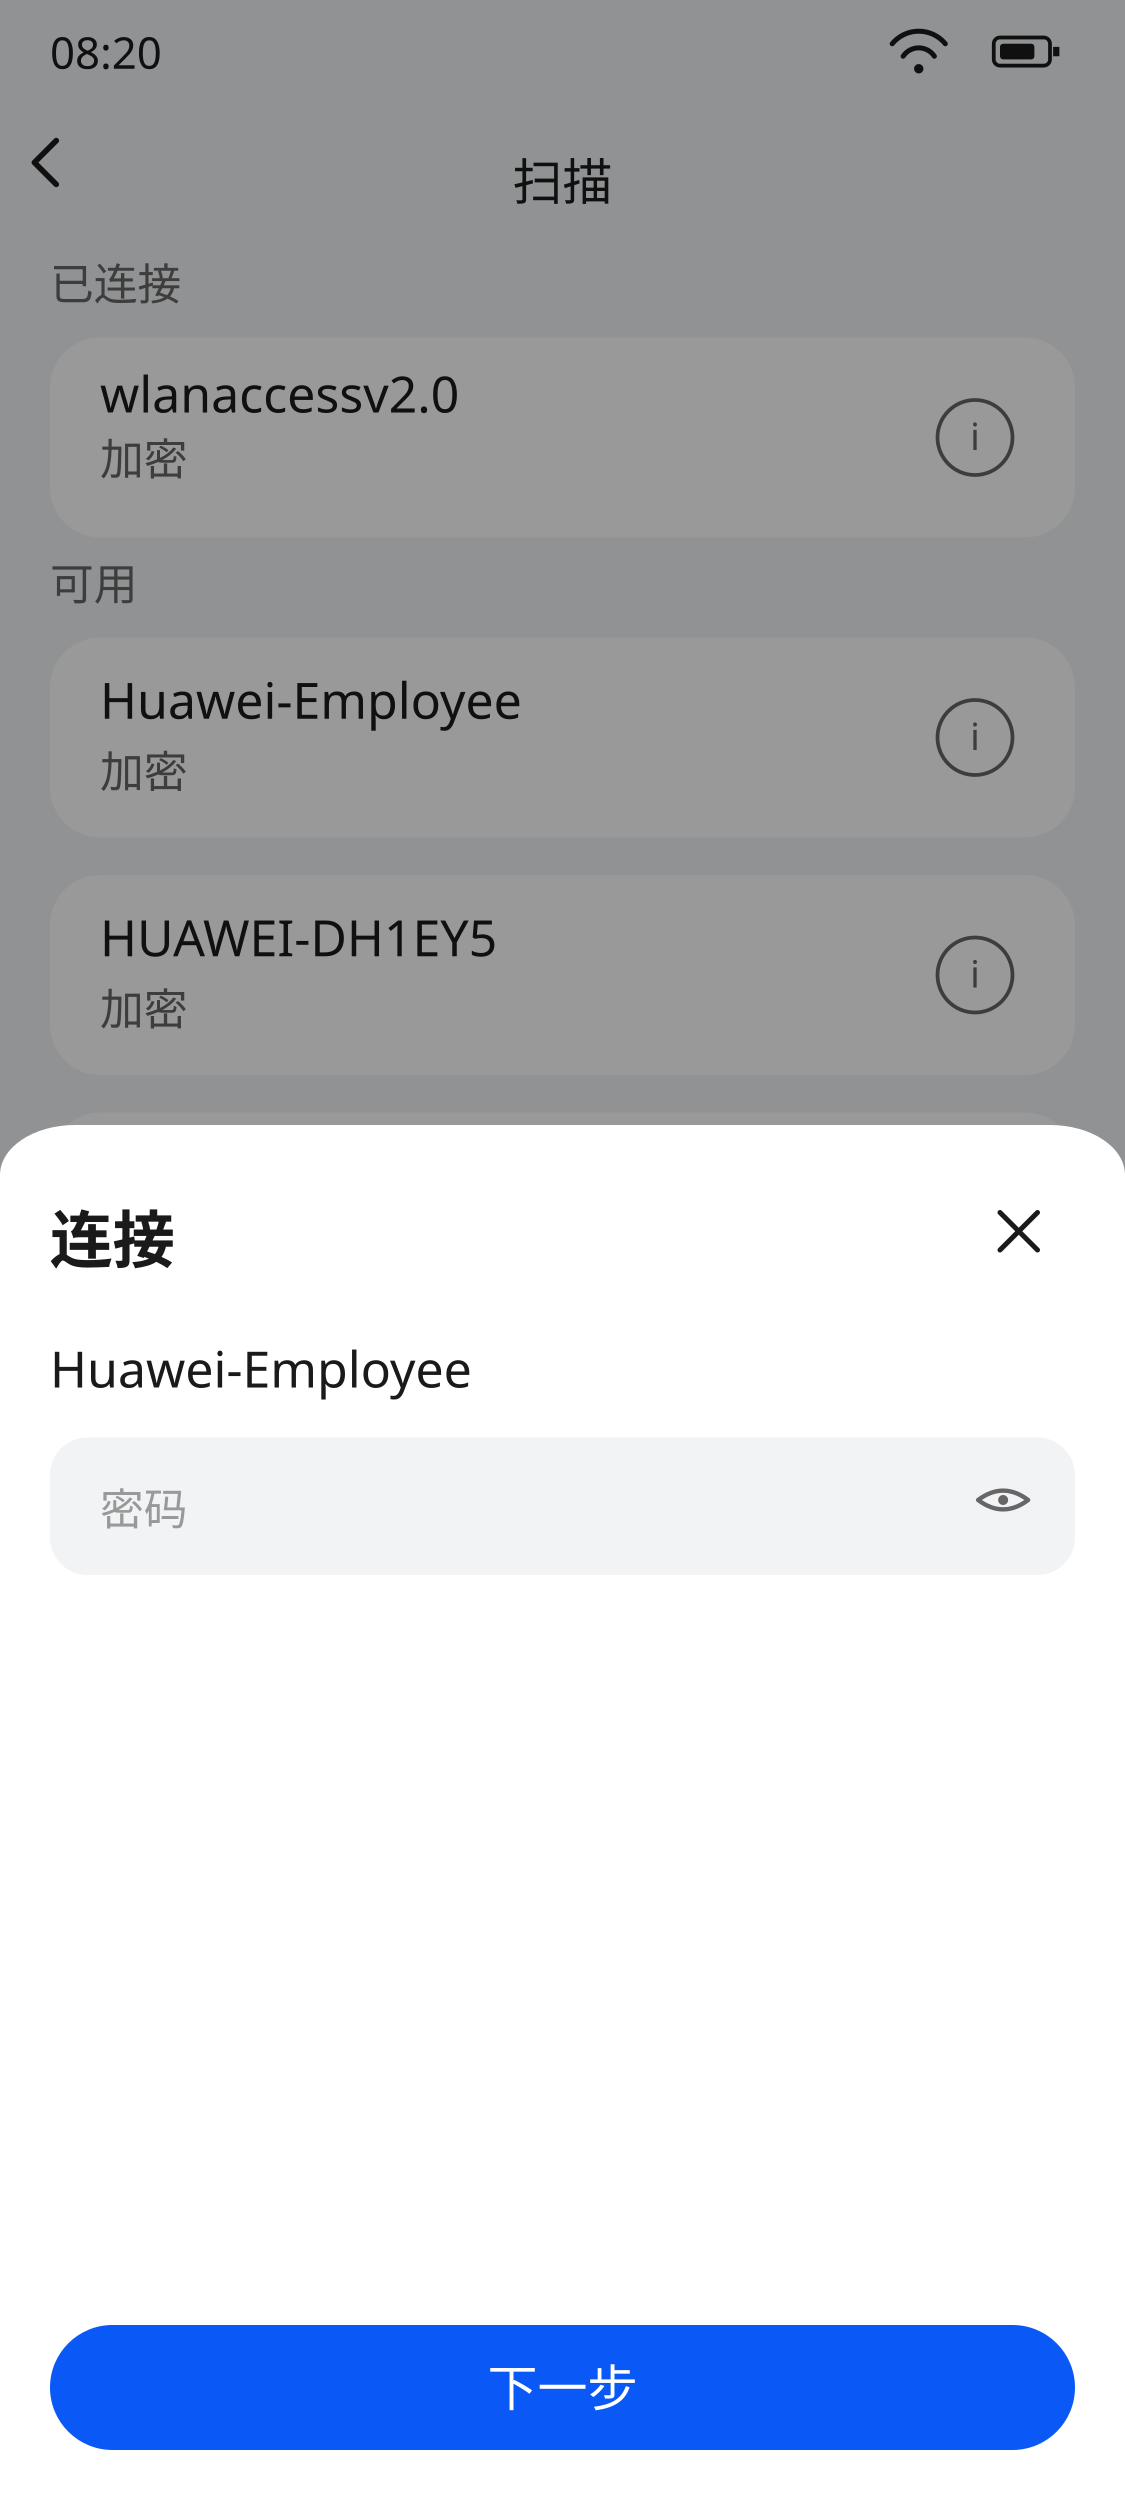
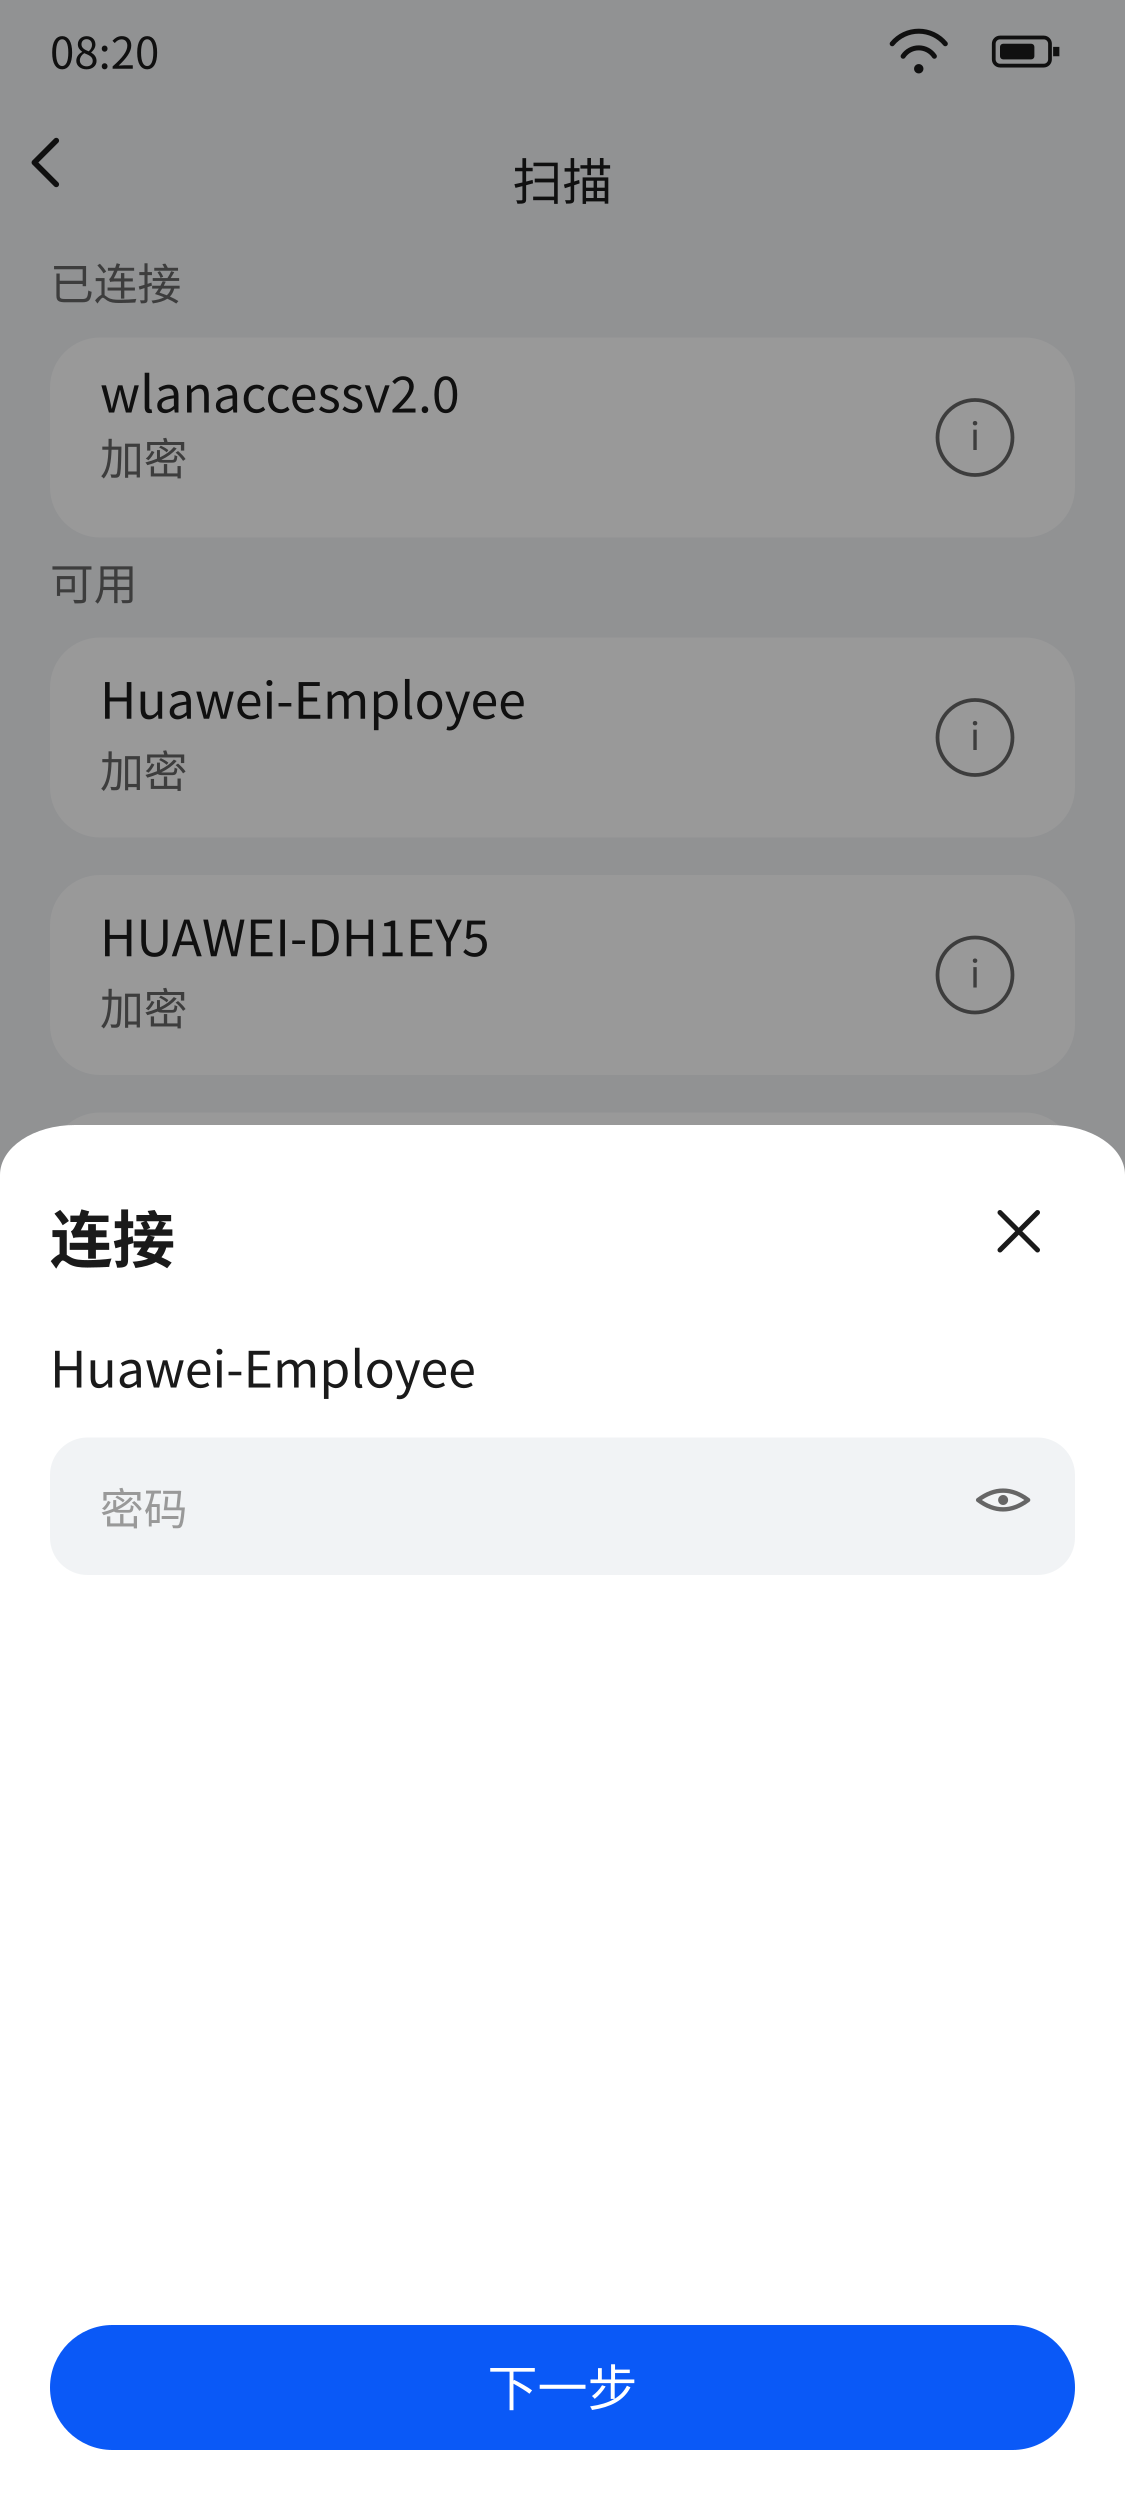
<svg xmlns="http://www.w3.org/2000/svg" width="360" height="800" viewBox="0 0 360 800">
  <rect width="360" height="800" fill="#F1F3F5" />
-   <text x="16" y="22" fill="#1A1A1A" font-size="14" font-weight="500" font-family="'WenQuanYi Micro Hei', sans-serif" text-anchor="start">08:20</text>
+   <text x="16" y="22" fill="#1A1A1A" font-size="14" font-weight="500" font-family="'WenQuanYi Micro Hei', 'Noto Sans CJK SC', 'HarmonyOS Sans SC', sans-serif" text-anchor="start">08:20</text>
  <circle cx="294" cy="22" r="1.5" fill="#1A1A1A" />
  <path d="M289 18 A6 6 0 0 1 299 18" fill="none" stroke="#1A1A1A" stroke-width="1.6" stroke-linecap="round" stroke-linejoin="round" />
  <path d="M285.5 14 A11 11 0 0 1 302.5 14" fill="none" stroke="#1A1A1A" stroke-width="1.6" stroke-linecap="round" stroke-linejoin="round" />
  <rect x="318" y="12" width="18" height="9" rx="2" fill="none" stroke="#1A1A1A" stroke-width="1.2" />
  <rect x="337" y="15" width="2" height="3" rx="0" fill="#1A1A1A" />
  <rect x="320" y="14" width="11" height="5" rx="1" fill="#1A1A1A" />
  <path d="M18 45 L11 52 L18 59" fill="none" stroke="#1A1A1A" stroke-width="1.8" stroke-linecap="round" stroke-linejoin="round" />
-   <text x="180.0" y="64" fill="#1A1A1A" font-size="16" font-weight="500" font-family="'WenQuanYi Micro Hei', sans-serif" text-anchor="middle">扫描</text>
-   <text x="16" y="96" fill="#666666" font-size="14" font-weight="500" font-family="'WenQuanYi Micro Hei', sans-serif" text-anchor="start">已连接</text>
+   <text x="180.0" y="64" fill="#1A1A1A" font-size="16" font-weight="500" font-family="'WenQuanYi Micro Hei', 'Noto Sans CJK SC', 'HarmonyOS Sans SC', sans-serif" text-anchor="middle">扫描</text>
+   <text x="16" y="96" fill="#666666" font-size="14" font-weight="500" font-family="'WenQuanYi Micro Hei', 'Noto Sans CJK SC', 'HarmonyOS Sans SC', sans-serif" text-anchor="start">已连接</text>
  <rect x="16" y="108" width="328" height="64" rx="16" fill="#FFFFFF" />
-   <text x="32" y="132" fill="#1A1A1A" font-size="16" font-weight="500" font-family="'WenQuanYi Micro Hei', sans-serif" text-anchor="start">wlanaccessv2.0</text>
-   <text x="32" y="152" fill="#666666" font-size="14" font-weight="400" font-family="'WenQuanYi Micro Hei', sans-serif" text-anchor="start">加密</text>
+   <text x="32" y="132" fill="#1A1A1A" font-size="16" font-weight="500" font-family="'WenQuanYi Micro Hei', 'Noto Sans CJK SC', 'HarmonyOS Sans SC', sans-serif" text-anchor="start">wlanaccessv2.0</text>
+   <text x="32" y="152" fill="#666666" font-size="14" font-weight="400" font-family="'WenQuanYi Micro Hei', 'Noto Sans CJK SC', 'HarmonyOS Sans SC', sans-serif" text-anchor="start">加密</text>
  <circle cx="312" cy="140" r="12" fill="none" stroke="#666666" stroke-width="1.2" />
-   <text x="312" y="144" fill="#666666" font-size="12" font-weight="500" font-family="'WenQuanYi Micro Hei', sans-serif" text-anchor="middle">i</text>
-   <text x="16" y="192" fill="#666666" font-size="14" font-weight="500" font-family="'WenQuanYi Micro Hei', sans-serif" text-anchor="start">可用</text>
+   <text x="312" y="144" fill="#666666" font-size="12" font-weight="500" font-family="'WenQuanYi Micro Hei', 'Noto Sans CJK SC', 'HarmonyOS Sans SC', sans-serif" text-anchor="middle">i</text>
+   <text x="16" y="192" fill="#666666" font-size="14" font-weight="500" font-family="'WenQuanYi Micro Hei', 'Noto Sans CJK SC', 'HarmonyOS Sans SC', sans-serif" text-anchor="start">可用</text>
  <rect x="16" y="204" width="328" height="64" rx="16" fill="#FFFFFF" />
-   <text x="32" y="230" fill="#1A1A1A" font-size="16" font-weight="500" font-family="'WenQuanYi Micro Hei', sans-serif" text-anchor="start">Huawei-Employee</text>
-   <text x="32" y="252" fill="#666666" font-size="14" font-weight="400" font-family="'WenQuanYi Micro Hei', sans-serif" text-anchor="start">加密</text>
+   <text x="32" y="230" fill="#1A1A1A" font-size="16" font-weight="500" font-family="'WenQuanYi Micro Hei', 'Noto Sans CJK SC', 'HarmonyOS Sans SC', sans-serif" text-anchor="start">Huawei-Employee</text>
+   <text x="32" y="252" fill="#666666" font-size="14" font-weight="400" font-family="'WenQuanYi Micro Hei', 'Noto Sans CJK SC', 'HarmonyOS Sans SC', sans-serif" text-anchor="start">加密</text>
  <circle cx="312" cy="236" r="12" fill="none" stroke="#666666" stroke-width="1.2" />
-   <text x="312" y="240" fill="#666666" font-size="12" font-weight="500" font-family="'WenQuanYi Micro Hei', sans-serif" text-anchor="middle">i</text>
+   <text x="312" y="240" fill="#666666" font-size="12" font-weight="500" font-family="'WenQuanYi Micro Hei', 'Noto Sans CJK SC', 'HarmonyOS Sans SC', sans-serif" text-anchor="middle">i</text>
  <rect x="16" y="280" width="328" height="64" rx="16" fill="#FFFFFF" />
-   <text x="32" y="306" fill="#1A1A1A" font-size="16" font-weight="500" font-family="'WenQuanYi Micro Hei', sans-serif" text-anchor="start">HUAWEI-DH1EY5</text>
-   <text x="32" y="328" fill="#666666" font-size="14" font-weight="400" font-family="'WenQuanYi Micro Hei', sans-serif" text-anchor="start">加密</text>
+   <text x="32" y="306" fill="#1A1A1A" font-size="16" font-weight="500" font-family="'WenQuanYi Micro Hei', 'Noto Sans CJK SC', 'HarmonyOS Sans SC', sans-serif" text-anchor="start">HUAWEI-DH1EY5</text>
+   <text x="32" y="328" fill="#666666" font-size="14" font-weight="400" font-family="'WenQuanYi Micro Hei', 'Noto Sans CJK SC', 'HarmonyOS Sans SC', sans-serif" text-anchor="start">加密</text>
  <circle cx="312" cy="312" r="12" fill="none" stroke="#666666" stroke-width="1.2" />
-   <text x="312" y="316" fill="#666666" font-size="12" font-weight="500" font-family="'WenQuanYi Micro Hei', sans-serif" text-anchor="middle">i</text>
+   <text x="312" y="316" fill="#666666" font-size="12" font-weight="500" font-family="'WenQuanYi Micro Hei', 'Noto Sans CJK SC', 'HarmonyOS Sans SC', sans-serif" text-anchor="middle">i</text>
  <rect x="16" y="356" width="328" height="64" rx="16" fill="#FFFFFF" />
-   <text x="32" y="382" fill="#1A1A1A" font-size="16" font-weight="500" font-family="'WenQuanYi Micro Hei', sans-serif" text-anchor="start">DIRECT-LM-B5</text>
-   <text x="32" y="404" fill="#666666" font-size="14" font-weight="400" font-family="'WenQuanYi Micro Hei', sans-serif" text-anchor="start">开放</text>
+   <text x="32" y="382" fill="#1A1A1A" font-size="16" font-weight="500" font-family="'WenQuanYi Micro Hei', 'Noto Sans CJK SC', 'HarmonyOS Sans SC', sans-serif" text-anchor="start">DIRECT-LM-B5</text>
+   <text x="32" y="404" fill="#666666" font-size="14" font-weight="400" font-family="'WenQuanYi Micro Hei', 'Noto Sans CJK SC', 'HarmonyOS Sans SC', sans-serif" text-anchor="start">开放</text>
  <circle cx="312" cy="388" r="12" fill="none" stroke="#666666" stroke-width="1.2" />
-   <text x="312" y="392" fill="#666666" font-size="12" font-weight="500" font-family="'WenQuanYi Micro Hei', sans-serif" text-anchor="middle">i</text>
+   <text x="312" y="392" fill="#666666" font-size="12" font-weight="500" font-family="'WenQuanYi Micro Hei', 'Noto Sans CJK SC', 'HarmonyOS Sans SC', sans-serif" text-anchor="middle">i</text>
  <rect x="0" y="0" width="360" height="800" rx="0" fill="rgba(0,0,0,0.40)" />
  <rect x="0" y="360" width="360" height="32" rx="24" fill="#FFFFFF" />
  <rect x="0" y="376" width="360" height="424" rx="0" fill="#FFFFFF" />
-   <text x="16" y="404" fill="#1A1A1A" font-size="20" font-weight="700" font-family="'WenQuanYi Micro Hei', sans-serif" text-anchor="start">连接</text>
+   <text x="16" y="404" fill="#1A1A1A" font-size="20" font-weight="700" font-family="'WenQuanYi Micro Hei', 'Noto Sans CJK SC', 'HarmonyOS Sans SC', sans-serif" text-anchor="start">连接</text>
  <path d="M320 388 L332 400 M332 388 L320 400" fill="none" stroke="#1A1A1A" stroke-width="1.6" stroke-linecap="round" stroke-linejoin="round" />
-   <text x="16" y="444" fill="#1A1A1A" font-size="16" font-weight="500" font-family="'WenQuanYi Micro Hei', sans-serif" text-anchor="start">Huawei-Employee</text>
+   <text x="16" y="444" fill="#1A1A1A" font-size="16" font-weight="500" font-family="'WenQuanYi Micro Hei', 'Noto Sans CJK SC', 'HarmonyOS Sans SC', sans-serif" text-anchor="start">Huawei-Employee</text>
  <rect x="16" y="460" width="328" height="44" rx="12" fill="#F1F3F5" />
-   <text x="32" y="488" fill="#999999" font-size="14" font-weight="400" font-family="'WenQuanYi Micro Hei', sans-serif" text-anchor="start">密码</text>
+   <text x="32" y="488" fill="#999999" font-size="14" font-weight="400" font-family="'WenQuanYi Micro Hei', 'Noto Sans CJK SC', 'HarmonyOS Sans SC', sans-serif" text-anchor="start">密码</text>
  <path d="M313 480 Q321 474 329 480 Q321 486 313 480" fill="none" stroke="#666666" stroke-width="1.4" stroke-linecap="round" stroke-linejoin="round" />
  <circle cx="321" cy="480" r="1.6" fill="#666666" />
  <rect x="16" y="744" width="328" height="40" rx="20" fill="#0A59F7" />
-   <text x="180.0" y="770" fill="#FFFFFF" font-size="16" font-weight="500" font-family="'WenQuanYi Micro Hei', sans-serif" text-anchor="middle">下一步</text>
+   <text x="180.0" y="770" fill="#FFFFFF" font-size="16" font-weight="500" font-family="'WenQuanYi Micro Hei', 'Noto Sans CJK SC', 'HarmonyOS Sans SC', sans-serif" text-anchor="middle">下一步</text>
</svg>
